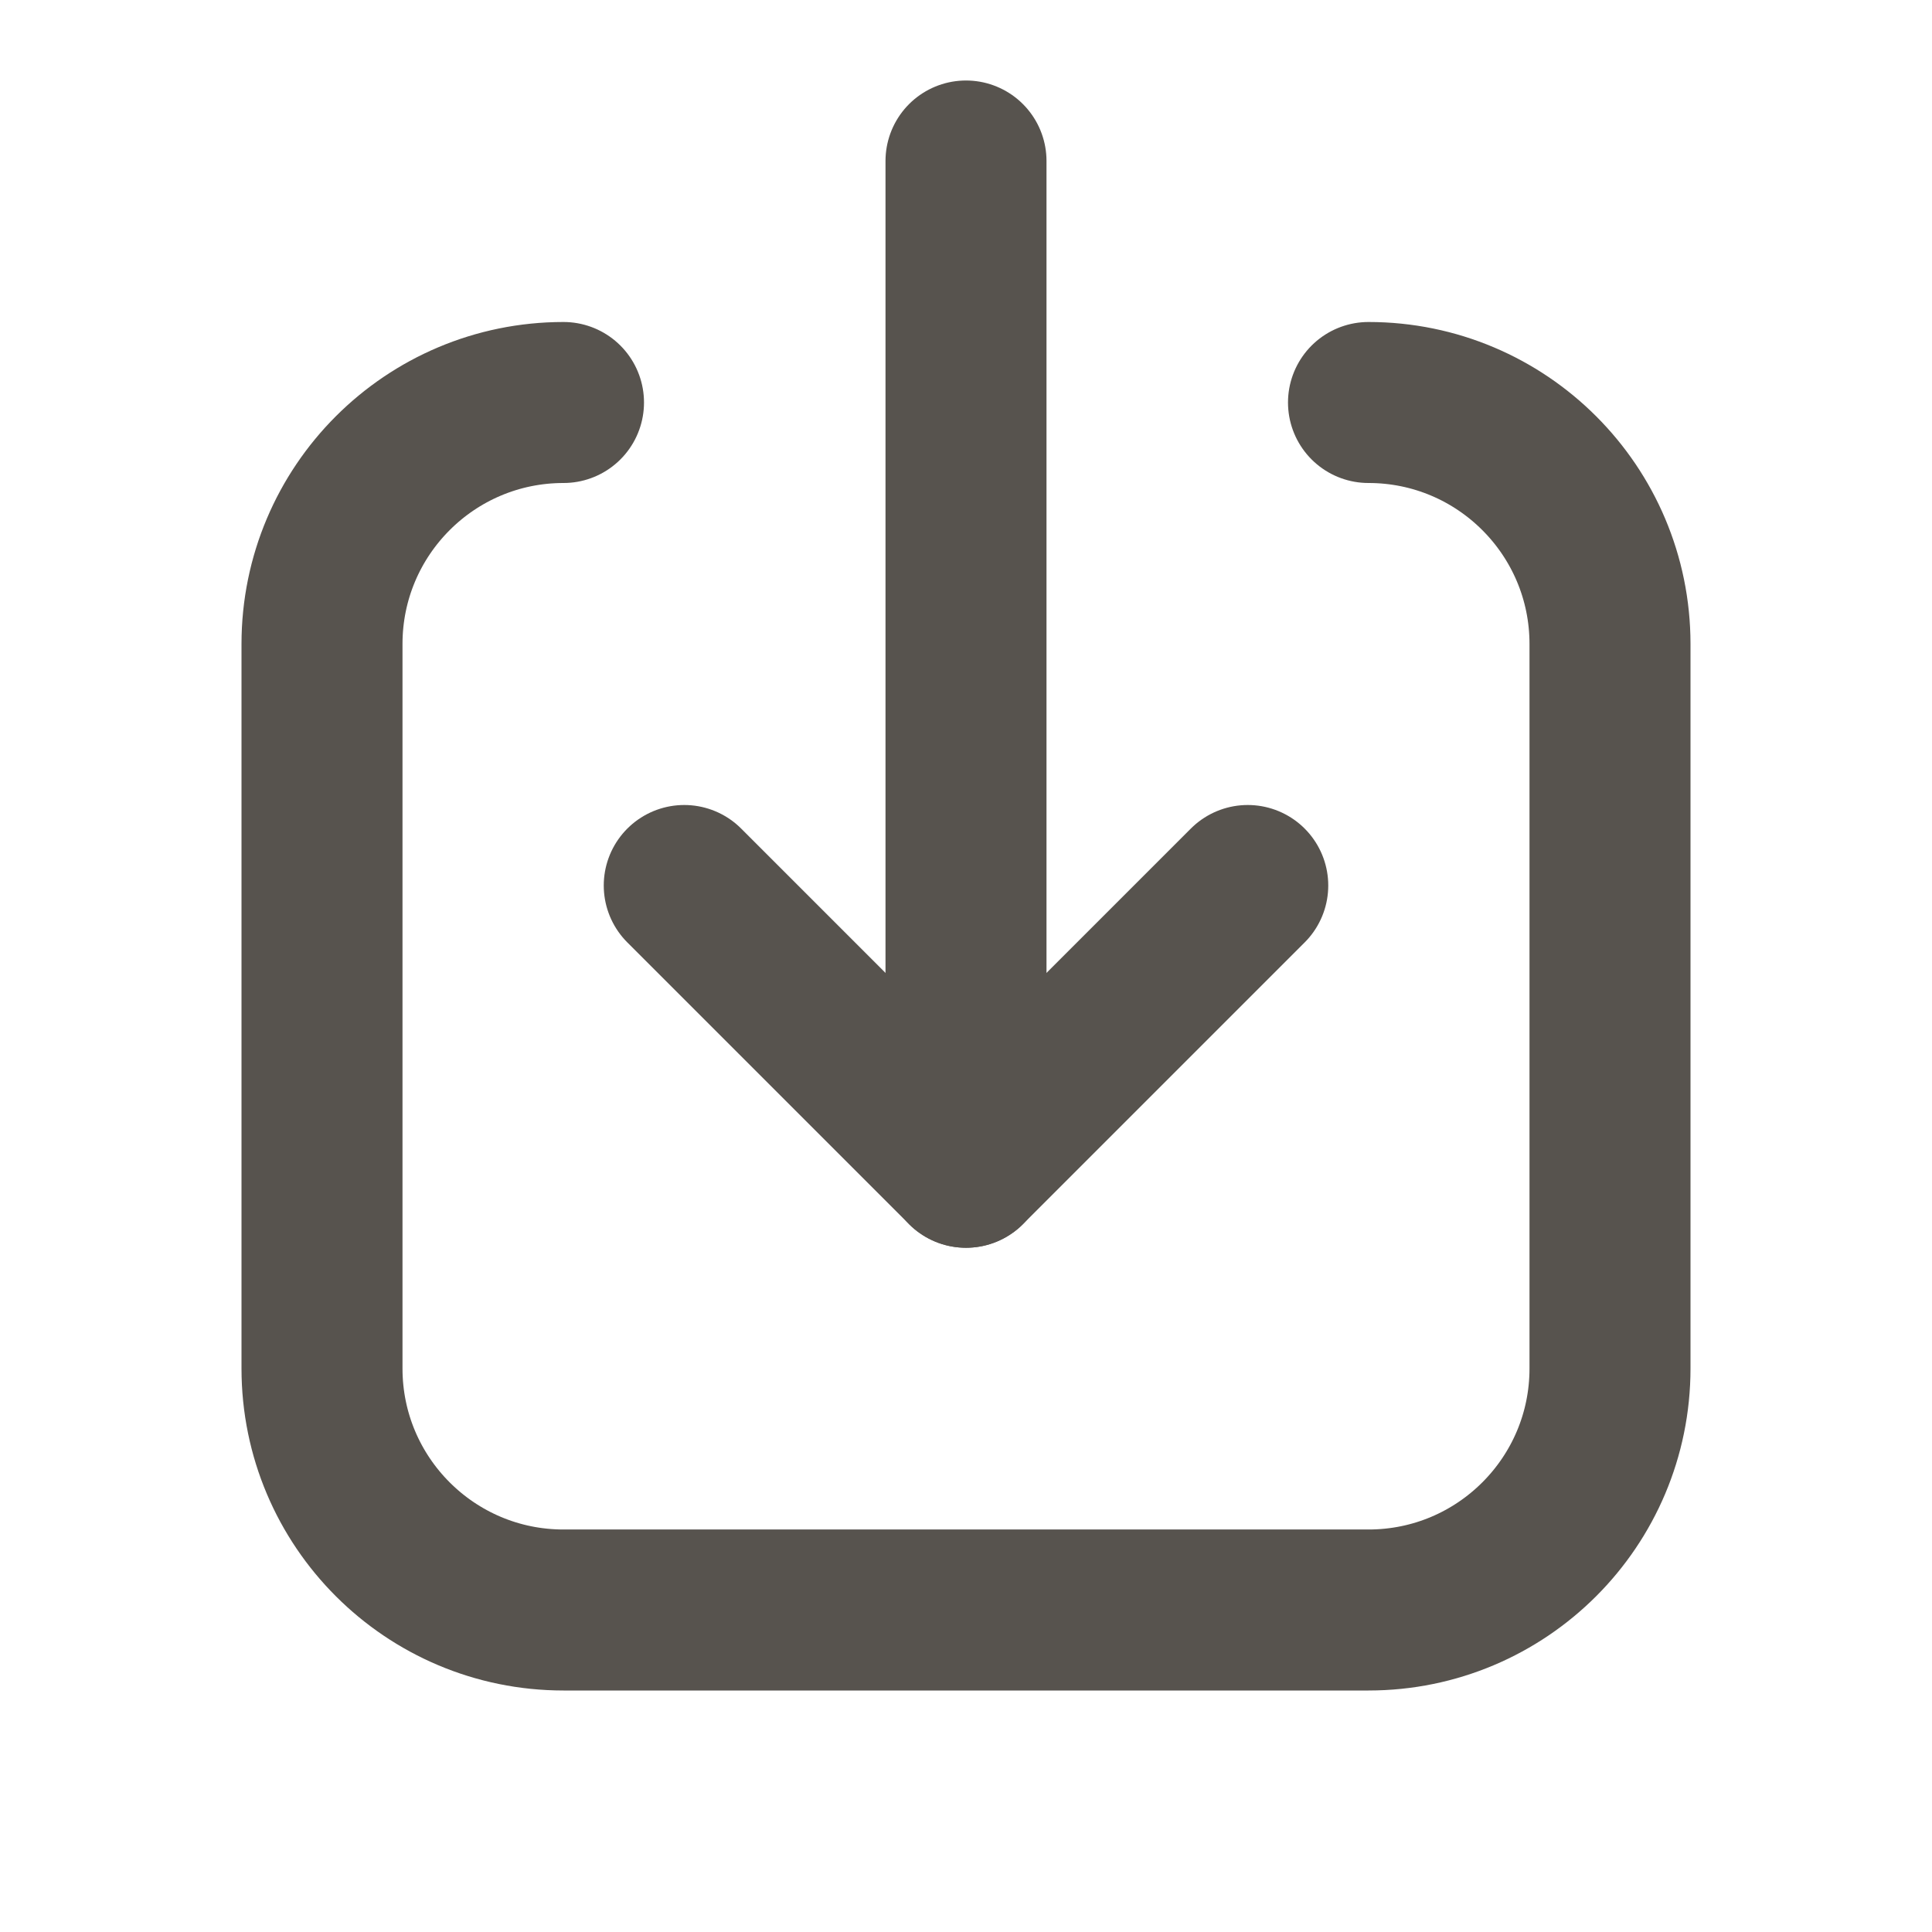
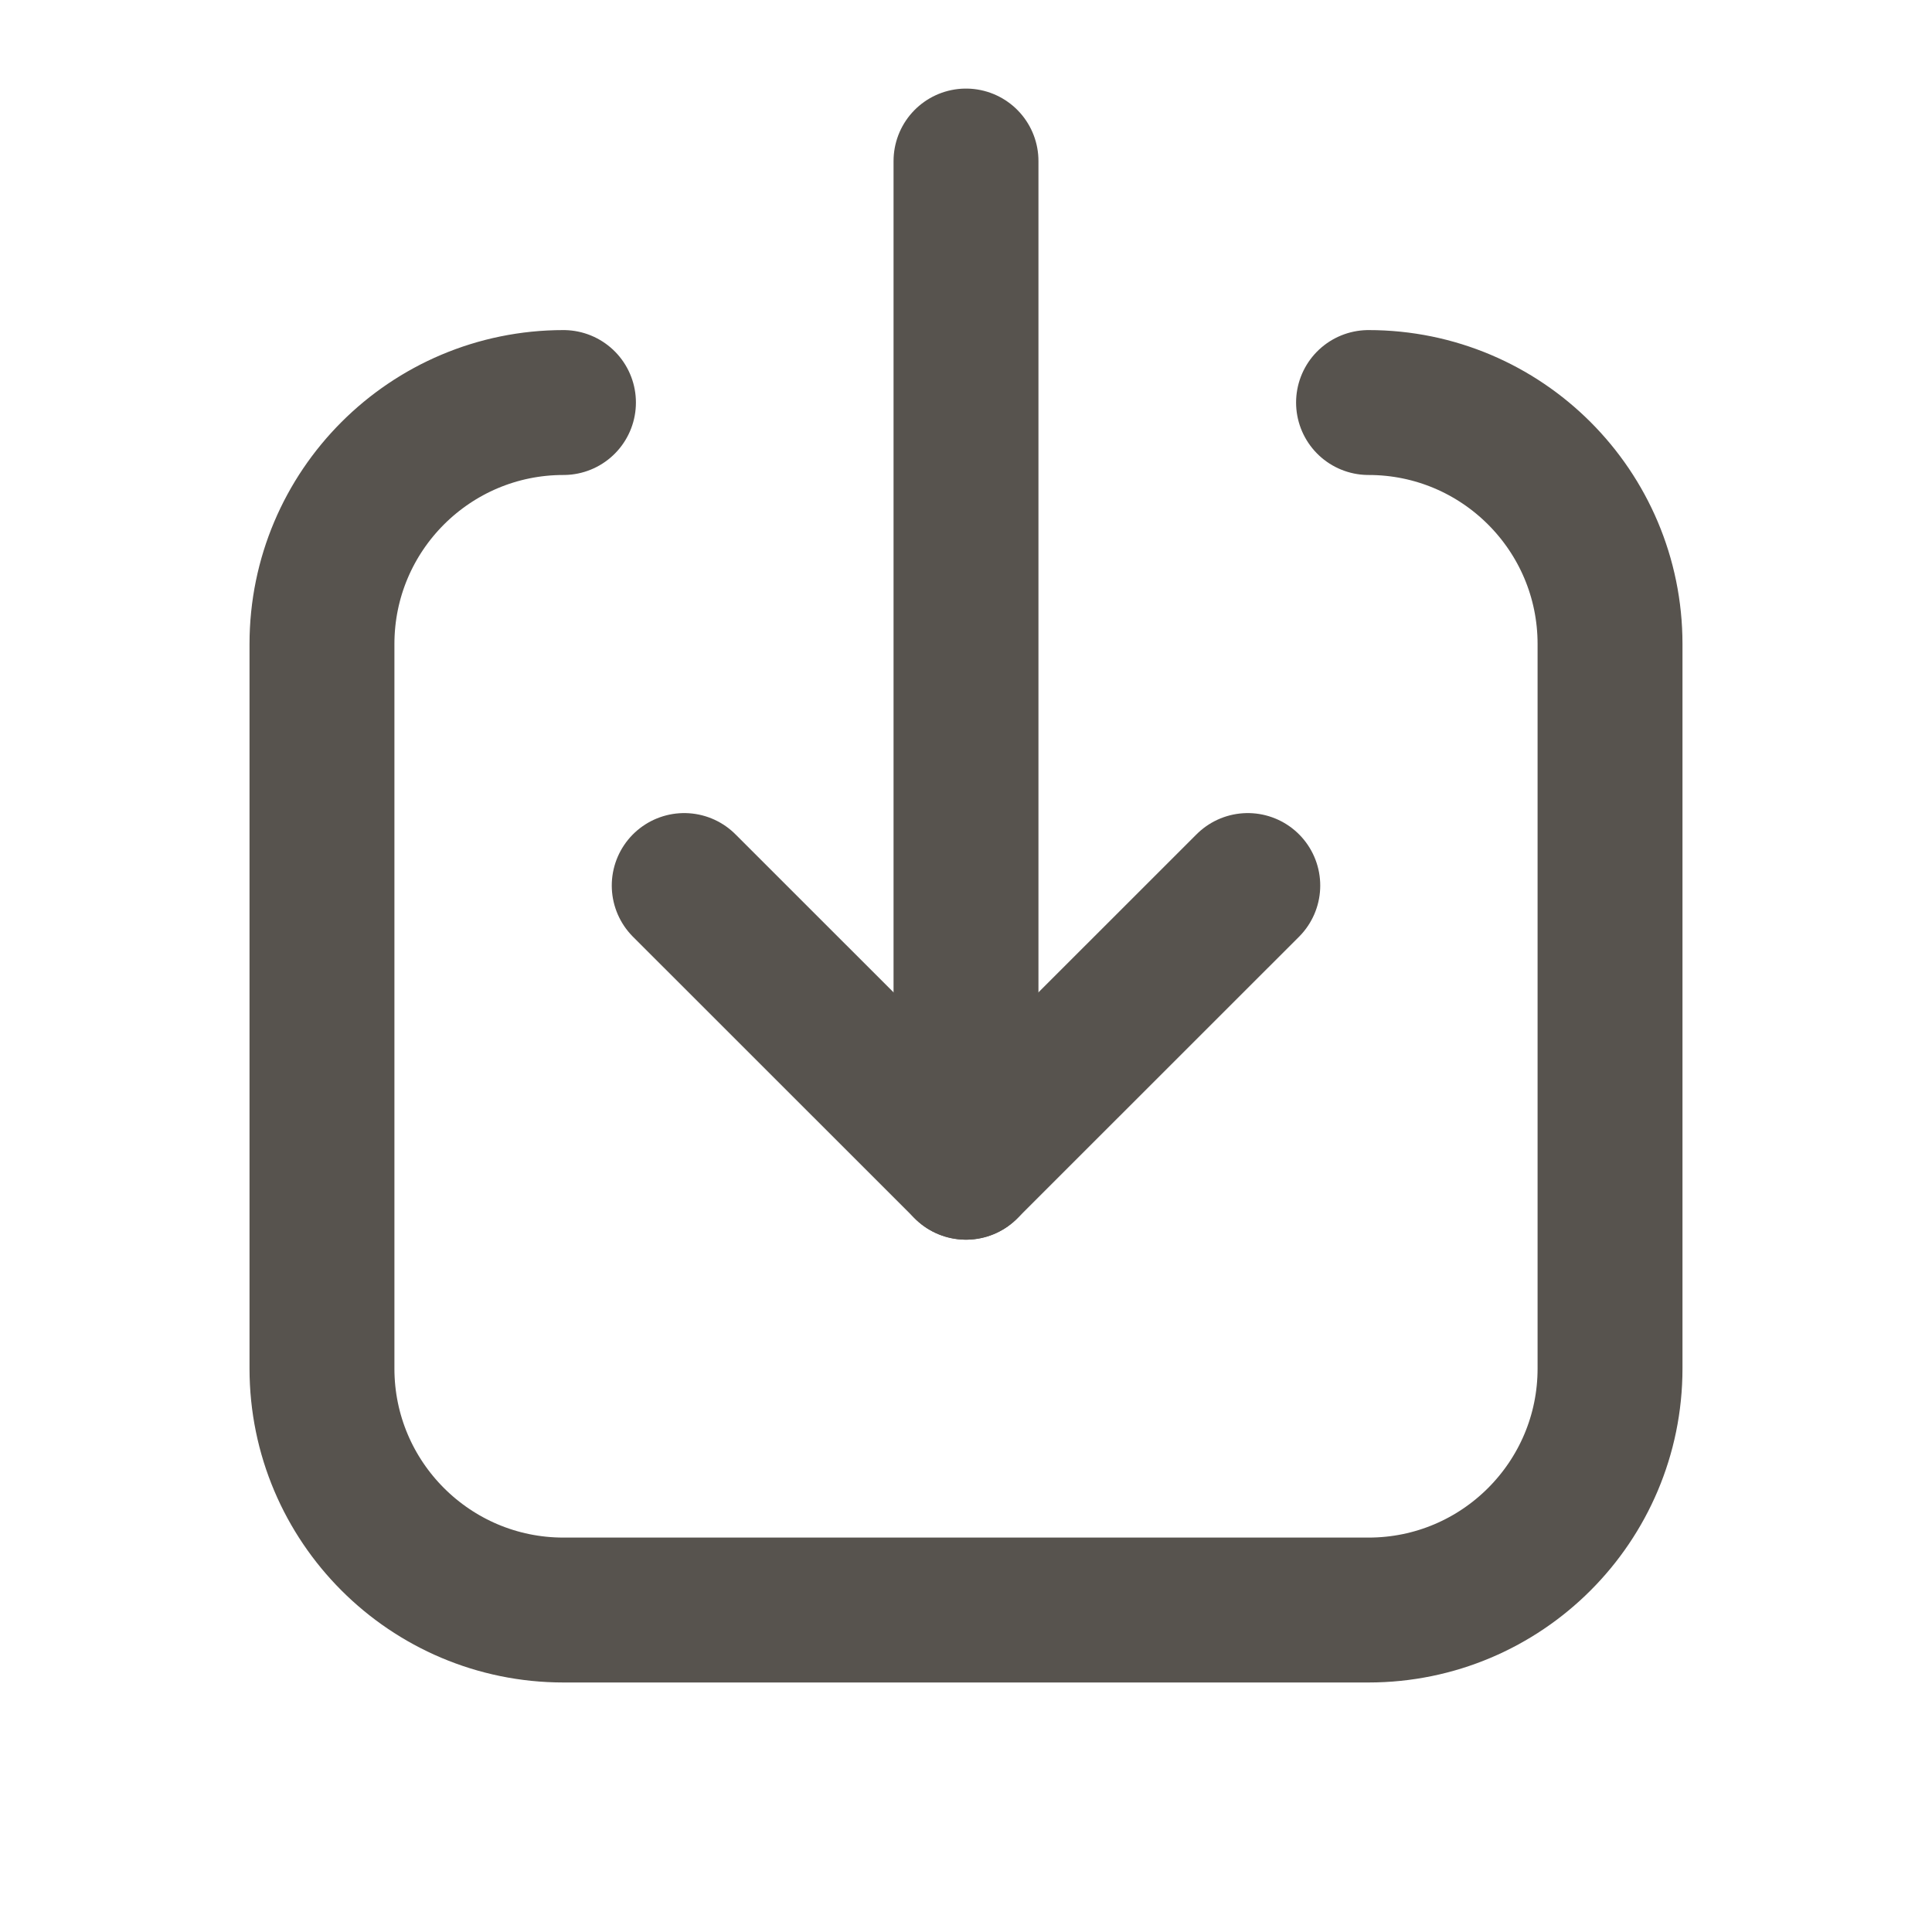
- <svg xmlns="http://www.w3.org/2000/svg" width="16" height="16" viewBox="0 0 24 24" fill="none">
-   <path d="M17 5C18.657 5 20 6.343 20 8V17C20 18.657 18.657 20 17 20H7C5.343 20 4 18.657 4 17V8C4 6.343 5.343 5 7 5" stroke="#57534E" stroke-width="2" stroke-linecap="round" stroke-linejoin="round" />
-   <path d="M8.5 11L12 14.5L15.5 11" stroke="#57534E" stroke-width="2" stroke-linecap="round" stroke-linejoin="round" />
-   <path d="M12 14.5V2" stroke="#57534E" stroke-width="2" stroke-linecap="round" stroke-linejoin="round" />
+ <svg xmlns="http://www.w3.org/2000/svg" width="20" height="20" viewBox="0 0 20 20" fill="none">
+   <path d="M14.167 4.167C15.547 4.167 16.667 5.286 16.667 6.667V14.167C16.667 15.547 15.547 16.667 14.167 16.667H5.833C4.453 16.667 3.333 15.547 3.333 14.167V6.667C3.333 5.286 4.453 4.167 5.833 4.167" stroke="#57534E" stroke-width="1.5" stroke-linecap="round" stroke-linejoin="round" />
+   <path d="M7.083 9.167L10 12.083L12.917 9.167" stroke="#57534E" stroke-width="1.5" stroke-linecap="round" stroke-linejoin="round" />
+   <path d="M10 12.083V1.667" stroke="#57534E" stroke-width="1.5" stroke-linecap="round" stroke-linejoin="round" />
</svg>
